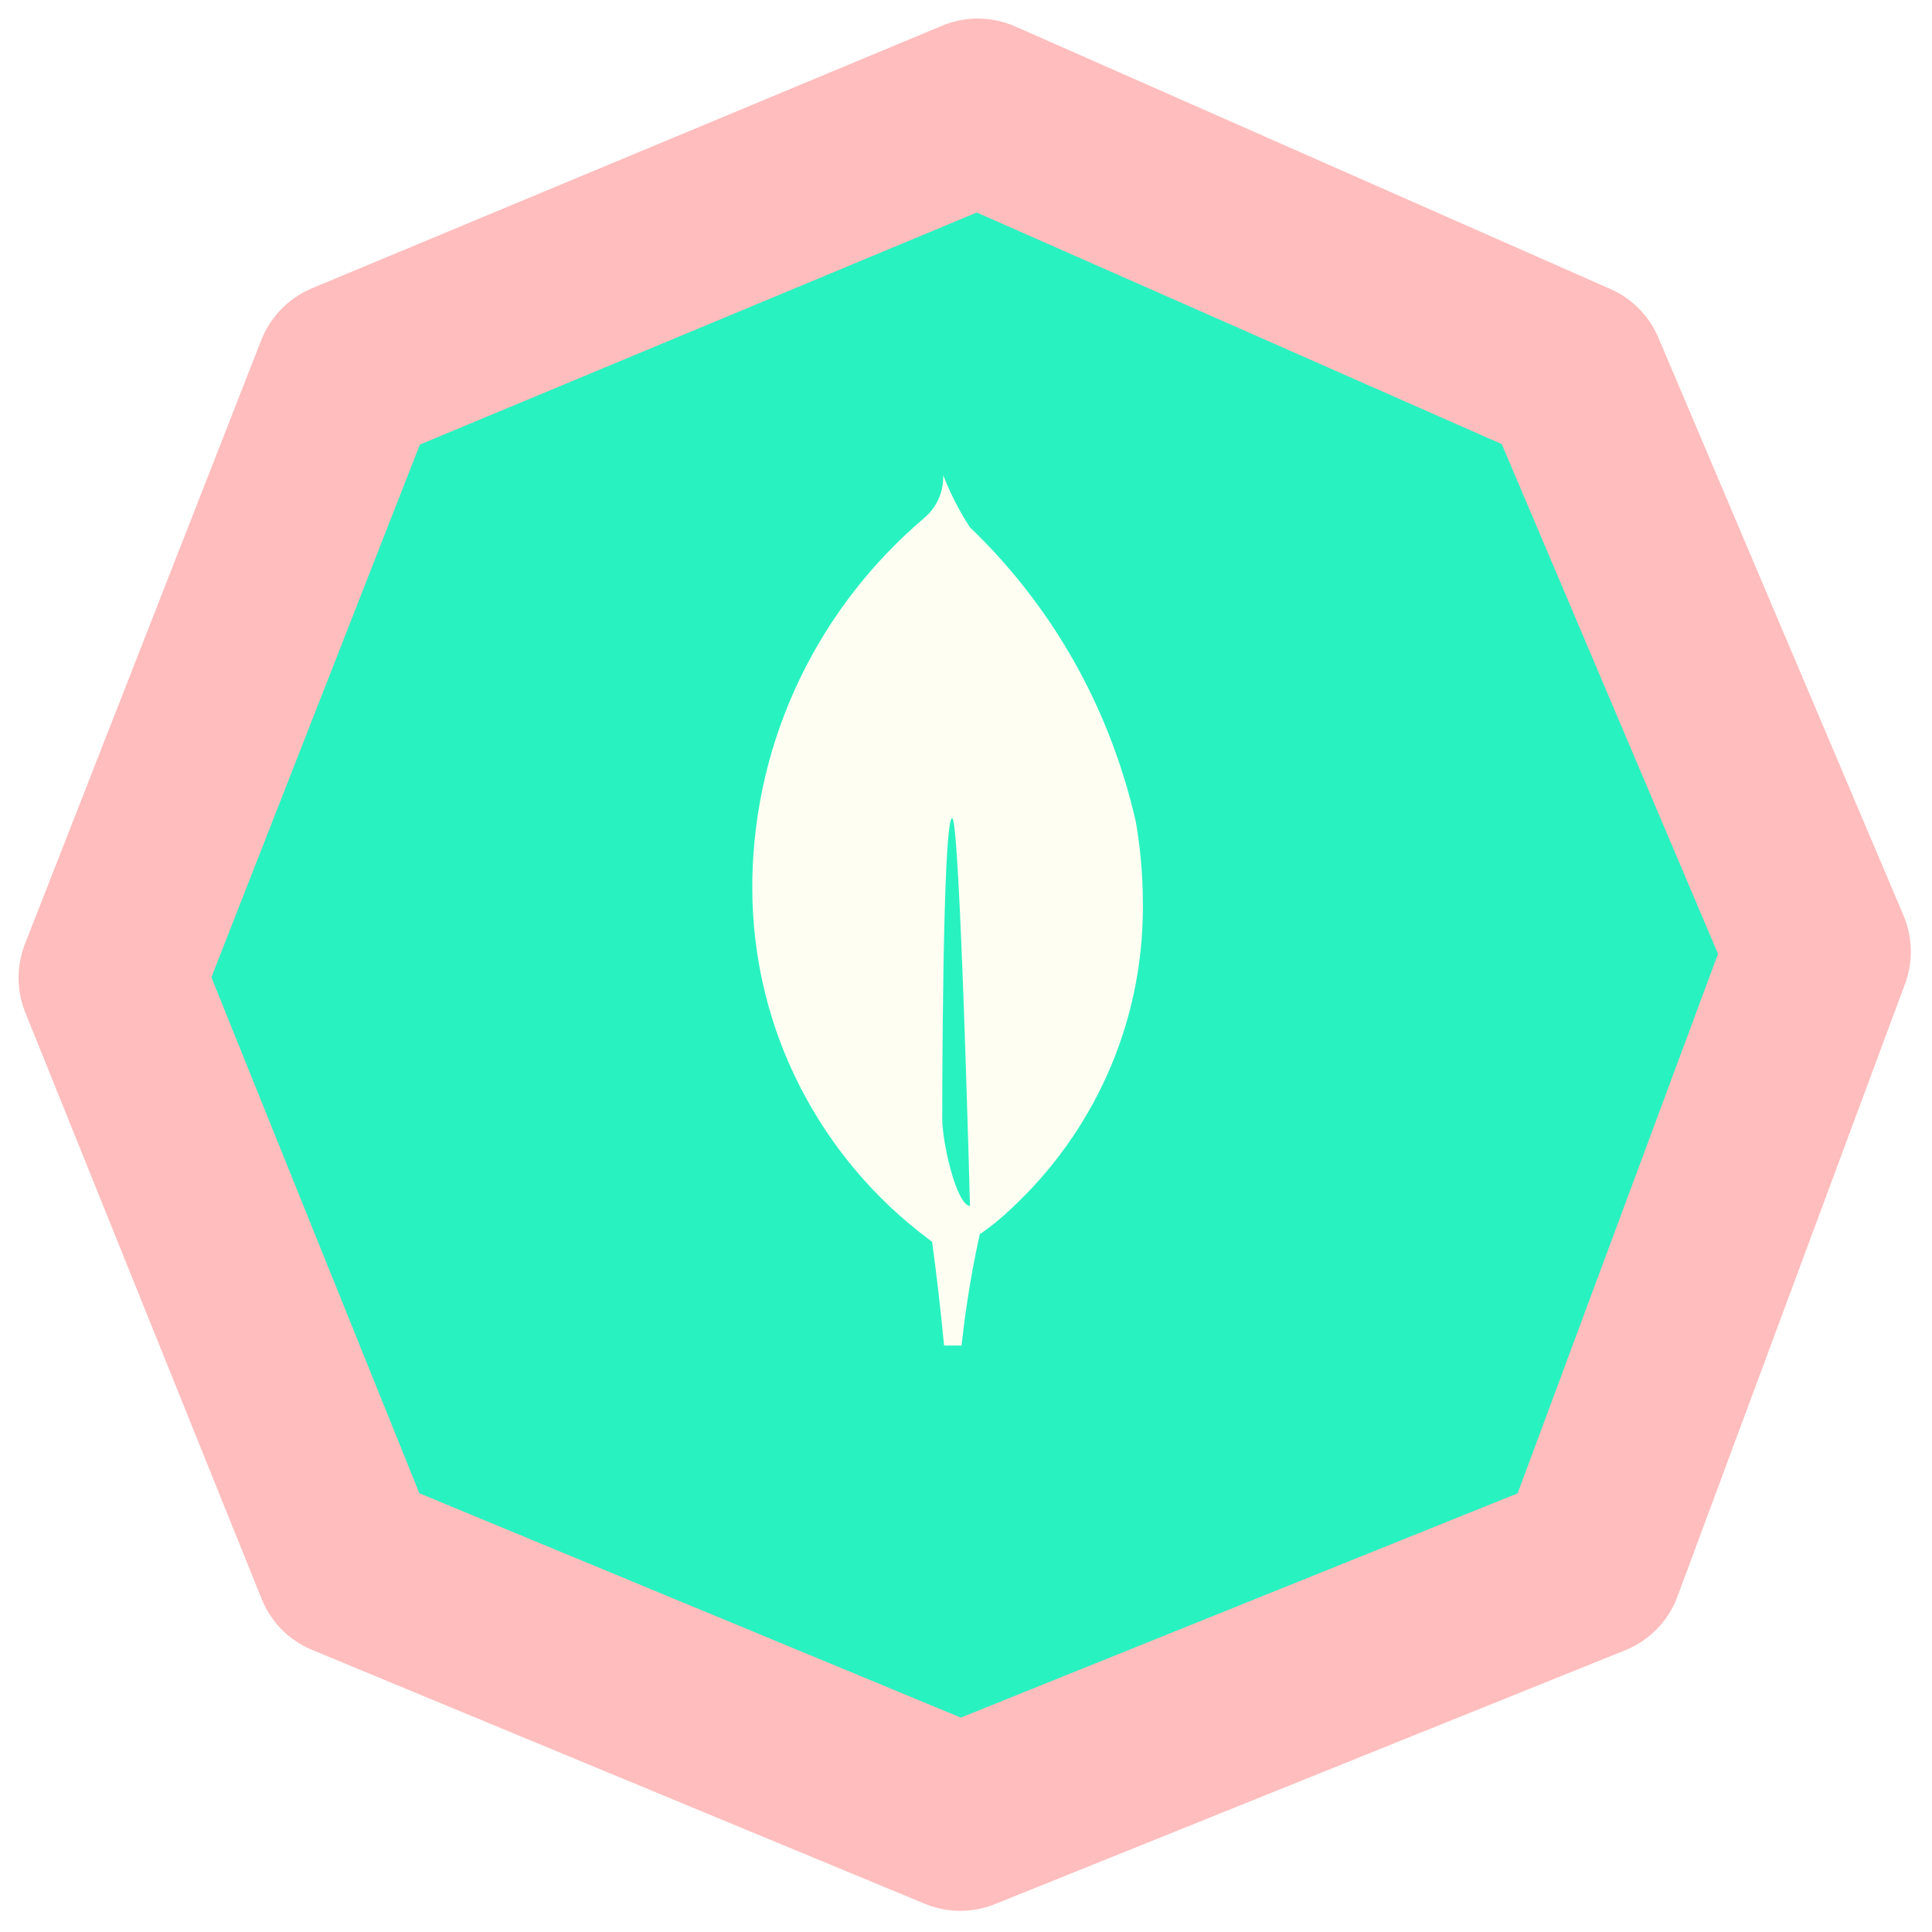
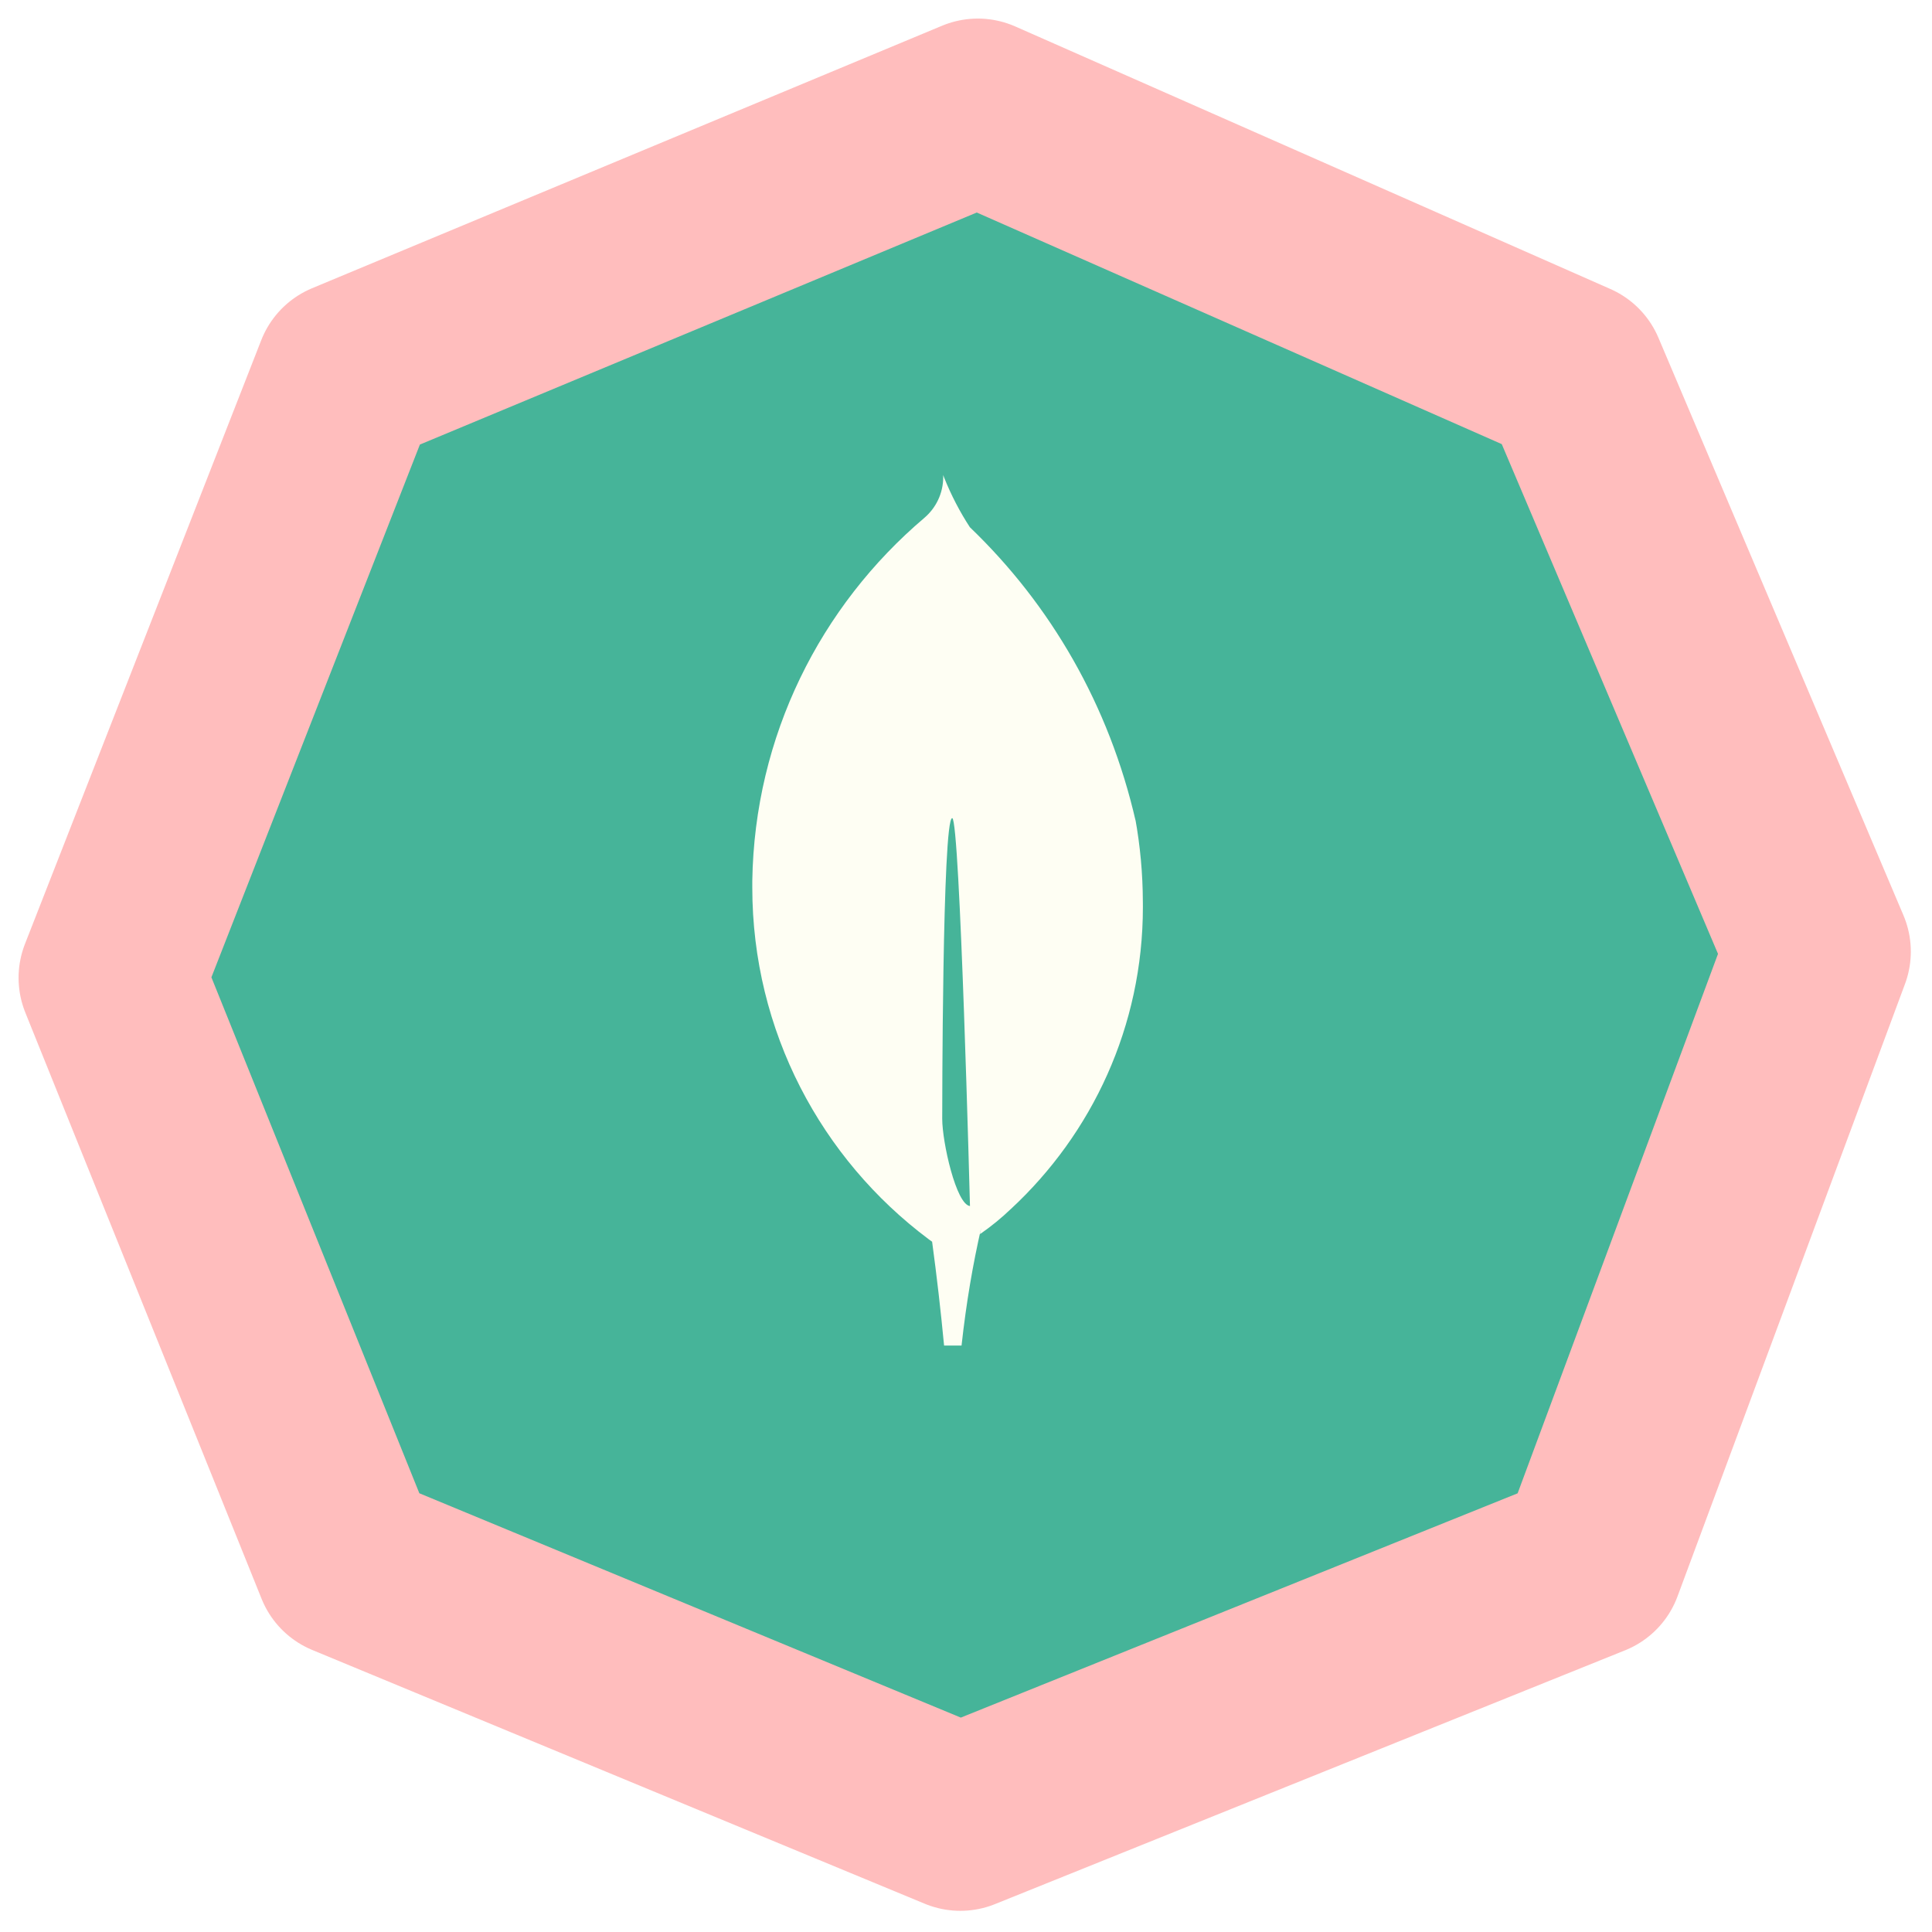
<svg xmlns="http://www.w3.org/2000/svg" width="52" height="52" viewBox="0 0 52 52" fill="none">
-   <path d="M26.318 3L9.36 10.066L3 26.318L9.36 42.099L25.847 48.93L42.806 42.099L48.93 25.612L42.335 10.066L26.318 3Z" fill="#28F2C0" stroke="#FFBDBD" stroke-width="5" stroke-linejoin="round" />
+   <path d="M26.318 3L9.36 10.066L3 26.318L9.36 42.099L25.847 48.93L42.806 42.099L48.93 25.612L42.335 10.066L26.318 3Z" fill="#46B499" stroke="#FFBDBD" stroke-width="5" stroke-linejoin="round" />
  <path d="M25.36 30.113C25.36 30.113 25.36 22.019 25.629 22.02C25.837 22.02 26.107 32.461 26.107 32.461C25.735 32.417 25.36 30.743 25.36 30.113ZM30.57 22.113C29.852 18.976 28.279 16.278 26.11 14.196L26.105 14.191C25.841 13.788 25.599 13.326 25.405 12.838L25.387 12.785C25.387 12.801 25.387 12.819 25.387 12.838C25.387 13.28 25.19 13.674 24.878 13.939L24.876 13.941C22.084 16.311 20.307 19.804 20.248 23.712V23.723C20.248 23.771 20.248 23.828 20.248 23.885C20.248 27.758 22.111 31.195 24.99 33.35L25.02 33.372L25.088 33.421C25.214 34.35 25.321 35.282 25.41 36.215H25.88C26.009 35.05 26.184 34.031 26.413 33.031L26.377 33.217C26.687 33.002 26.957 32.78 27.209 32.538L27.207 32.541C29.395 30.512 30.761 27.621 30.761 24.413C30.761 24.365 30.761 24.318 30.76 24.27V24.277C30.758 23.511 30.688 22.762 30.556 22.034L30.568 22.112L30.57 22.113Z" fill="#FEFEF3" />
</svg>
